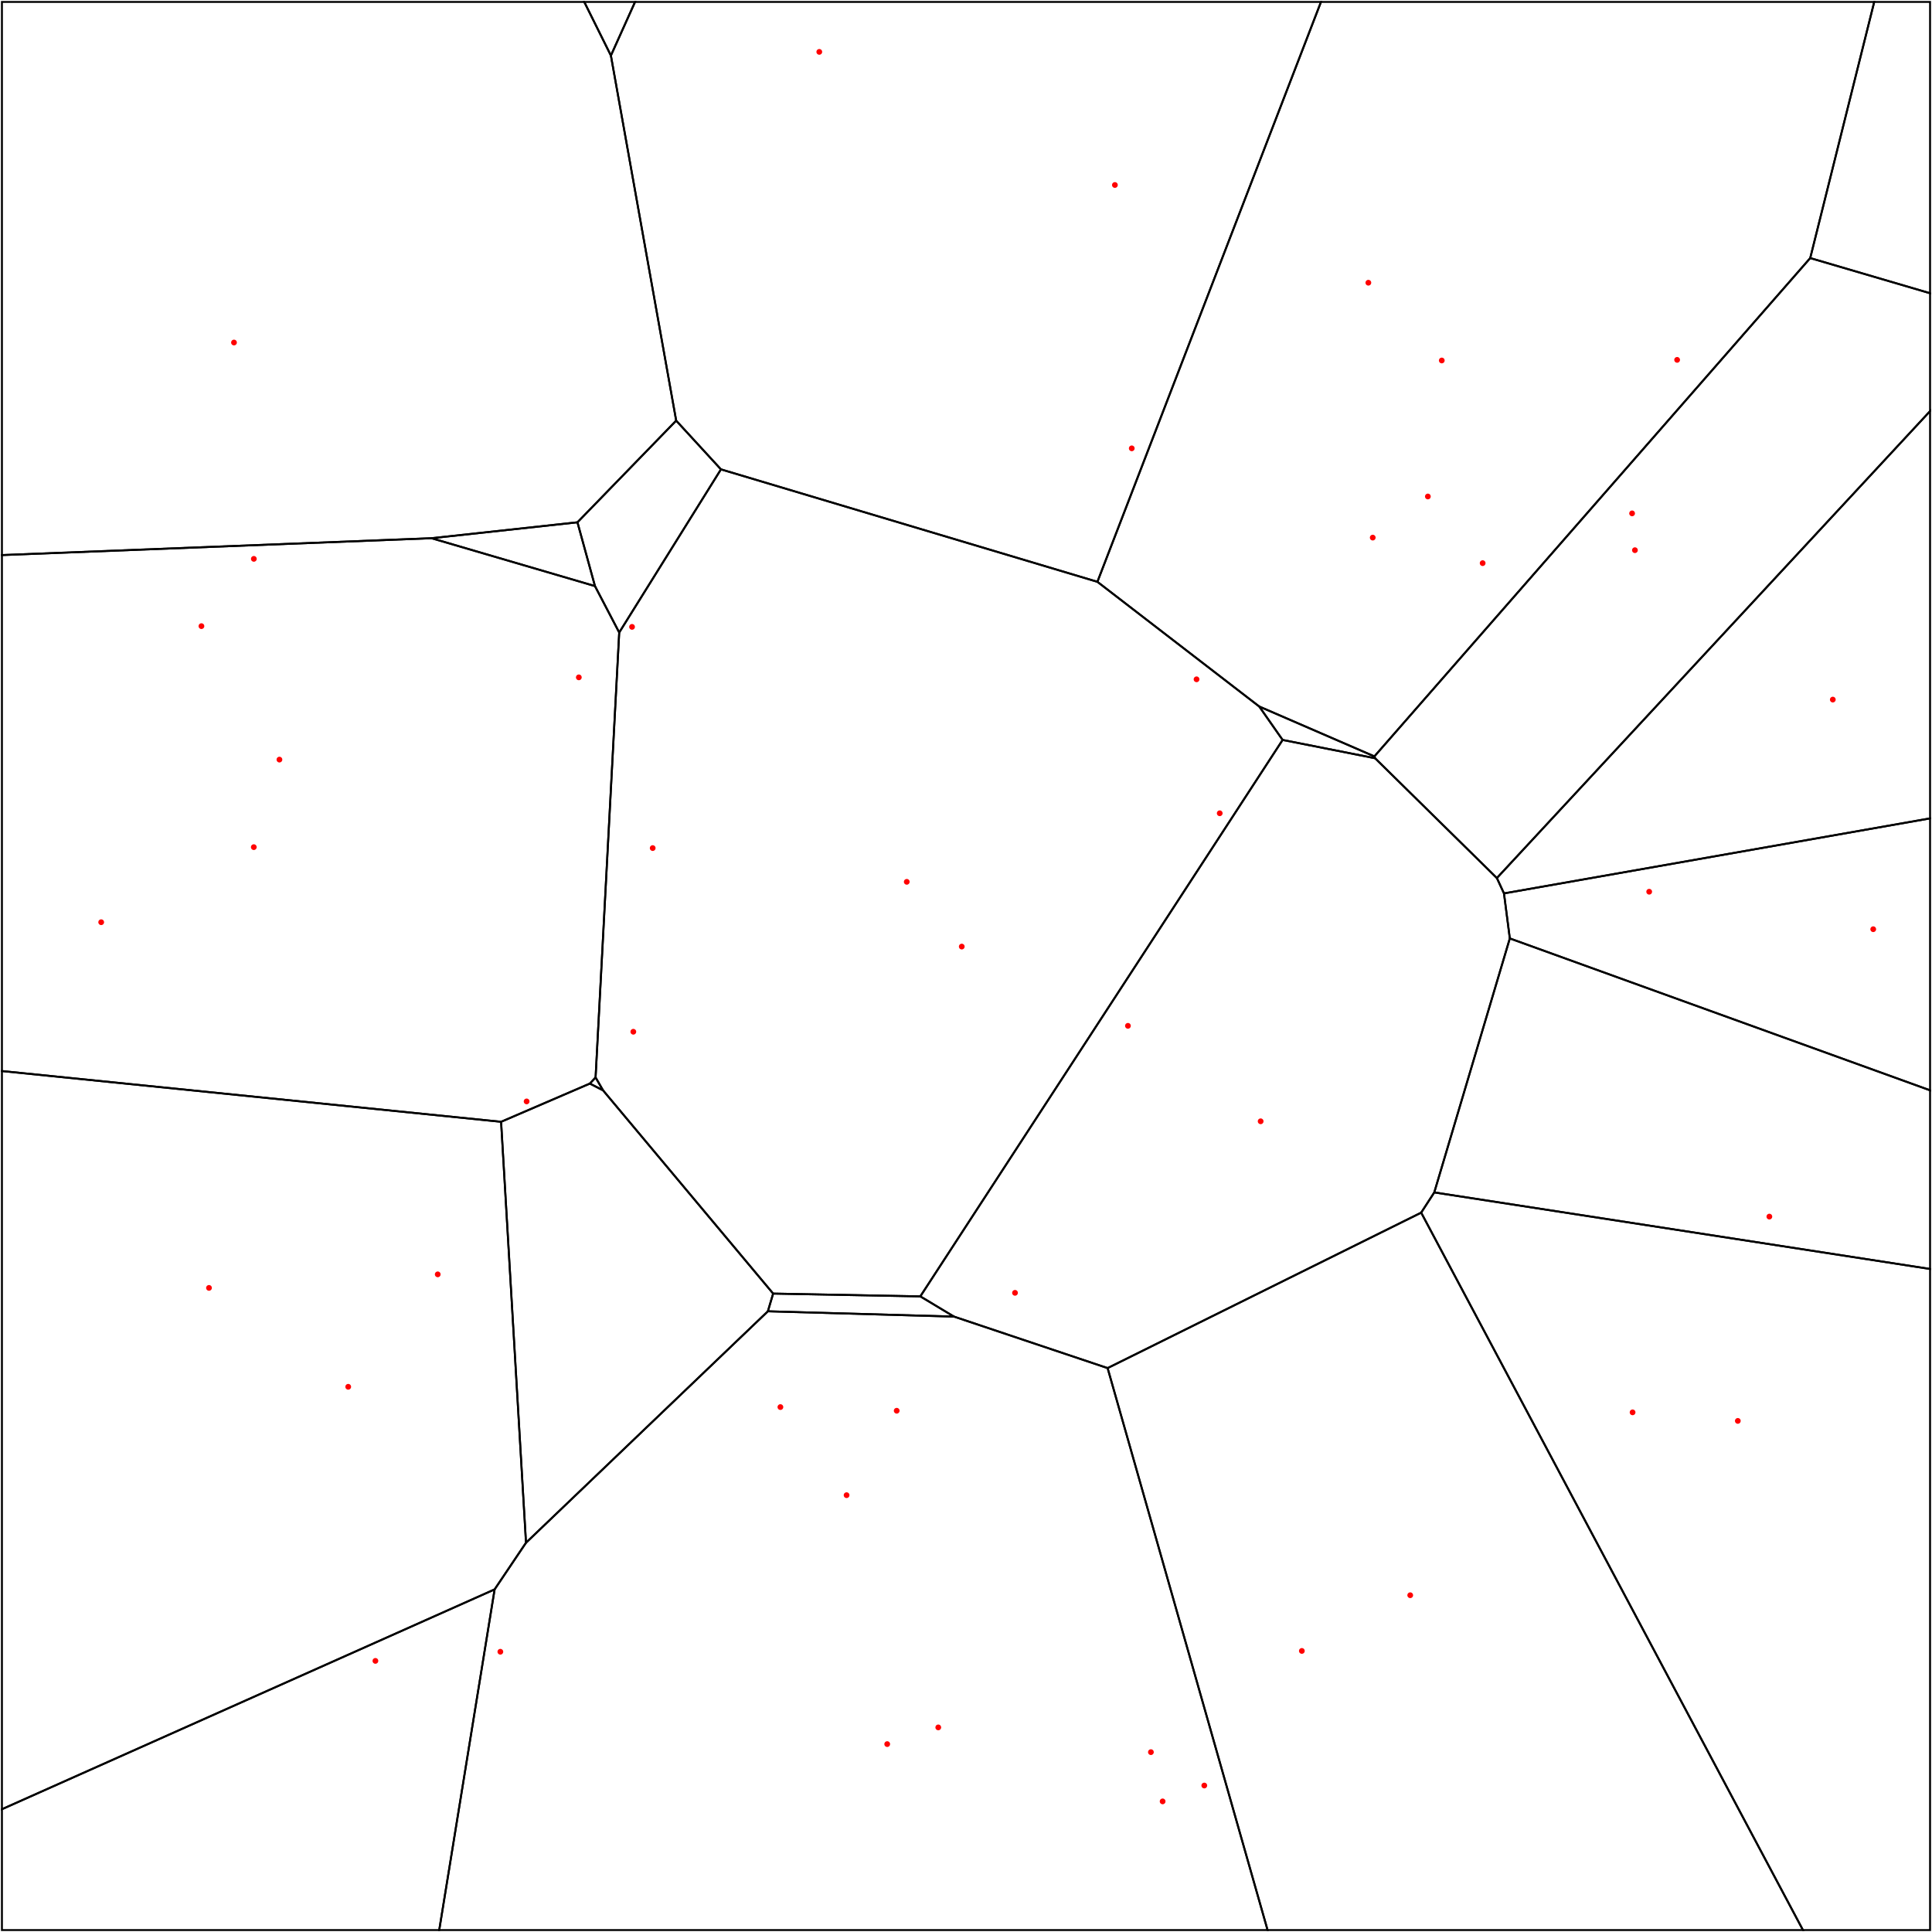
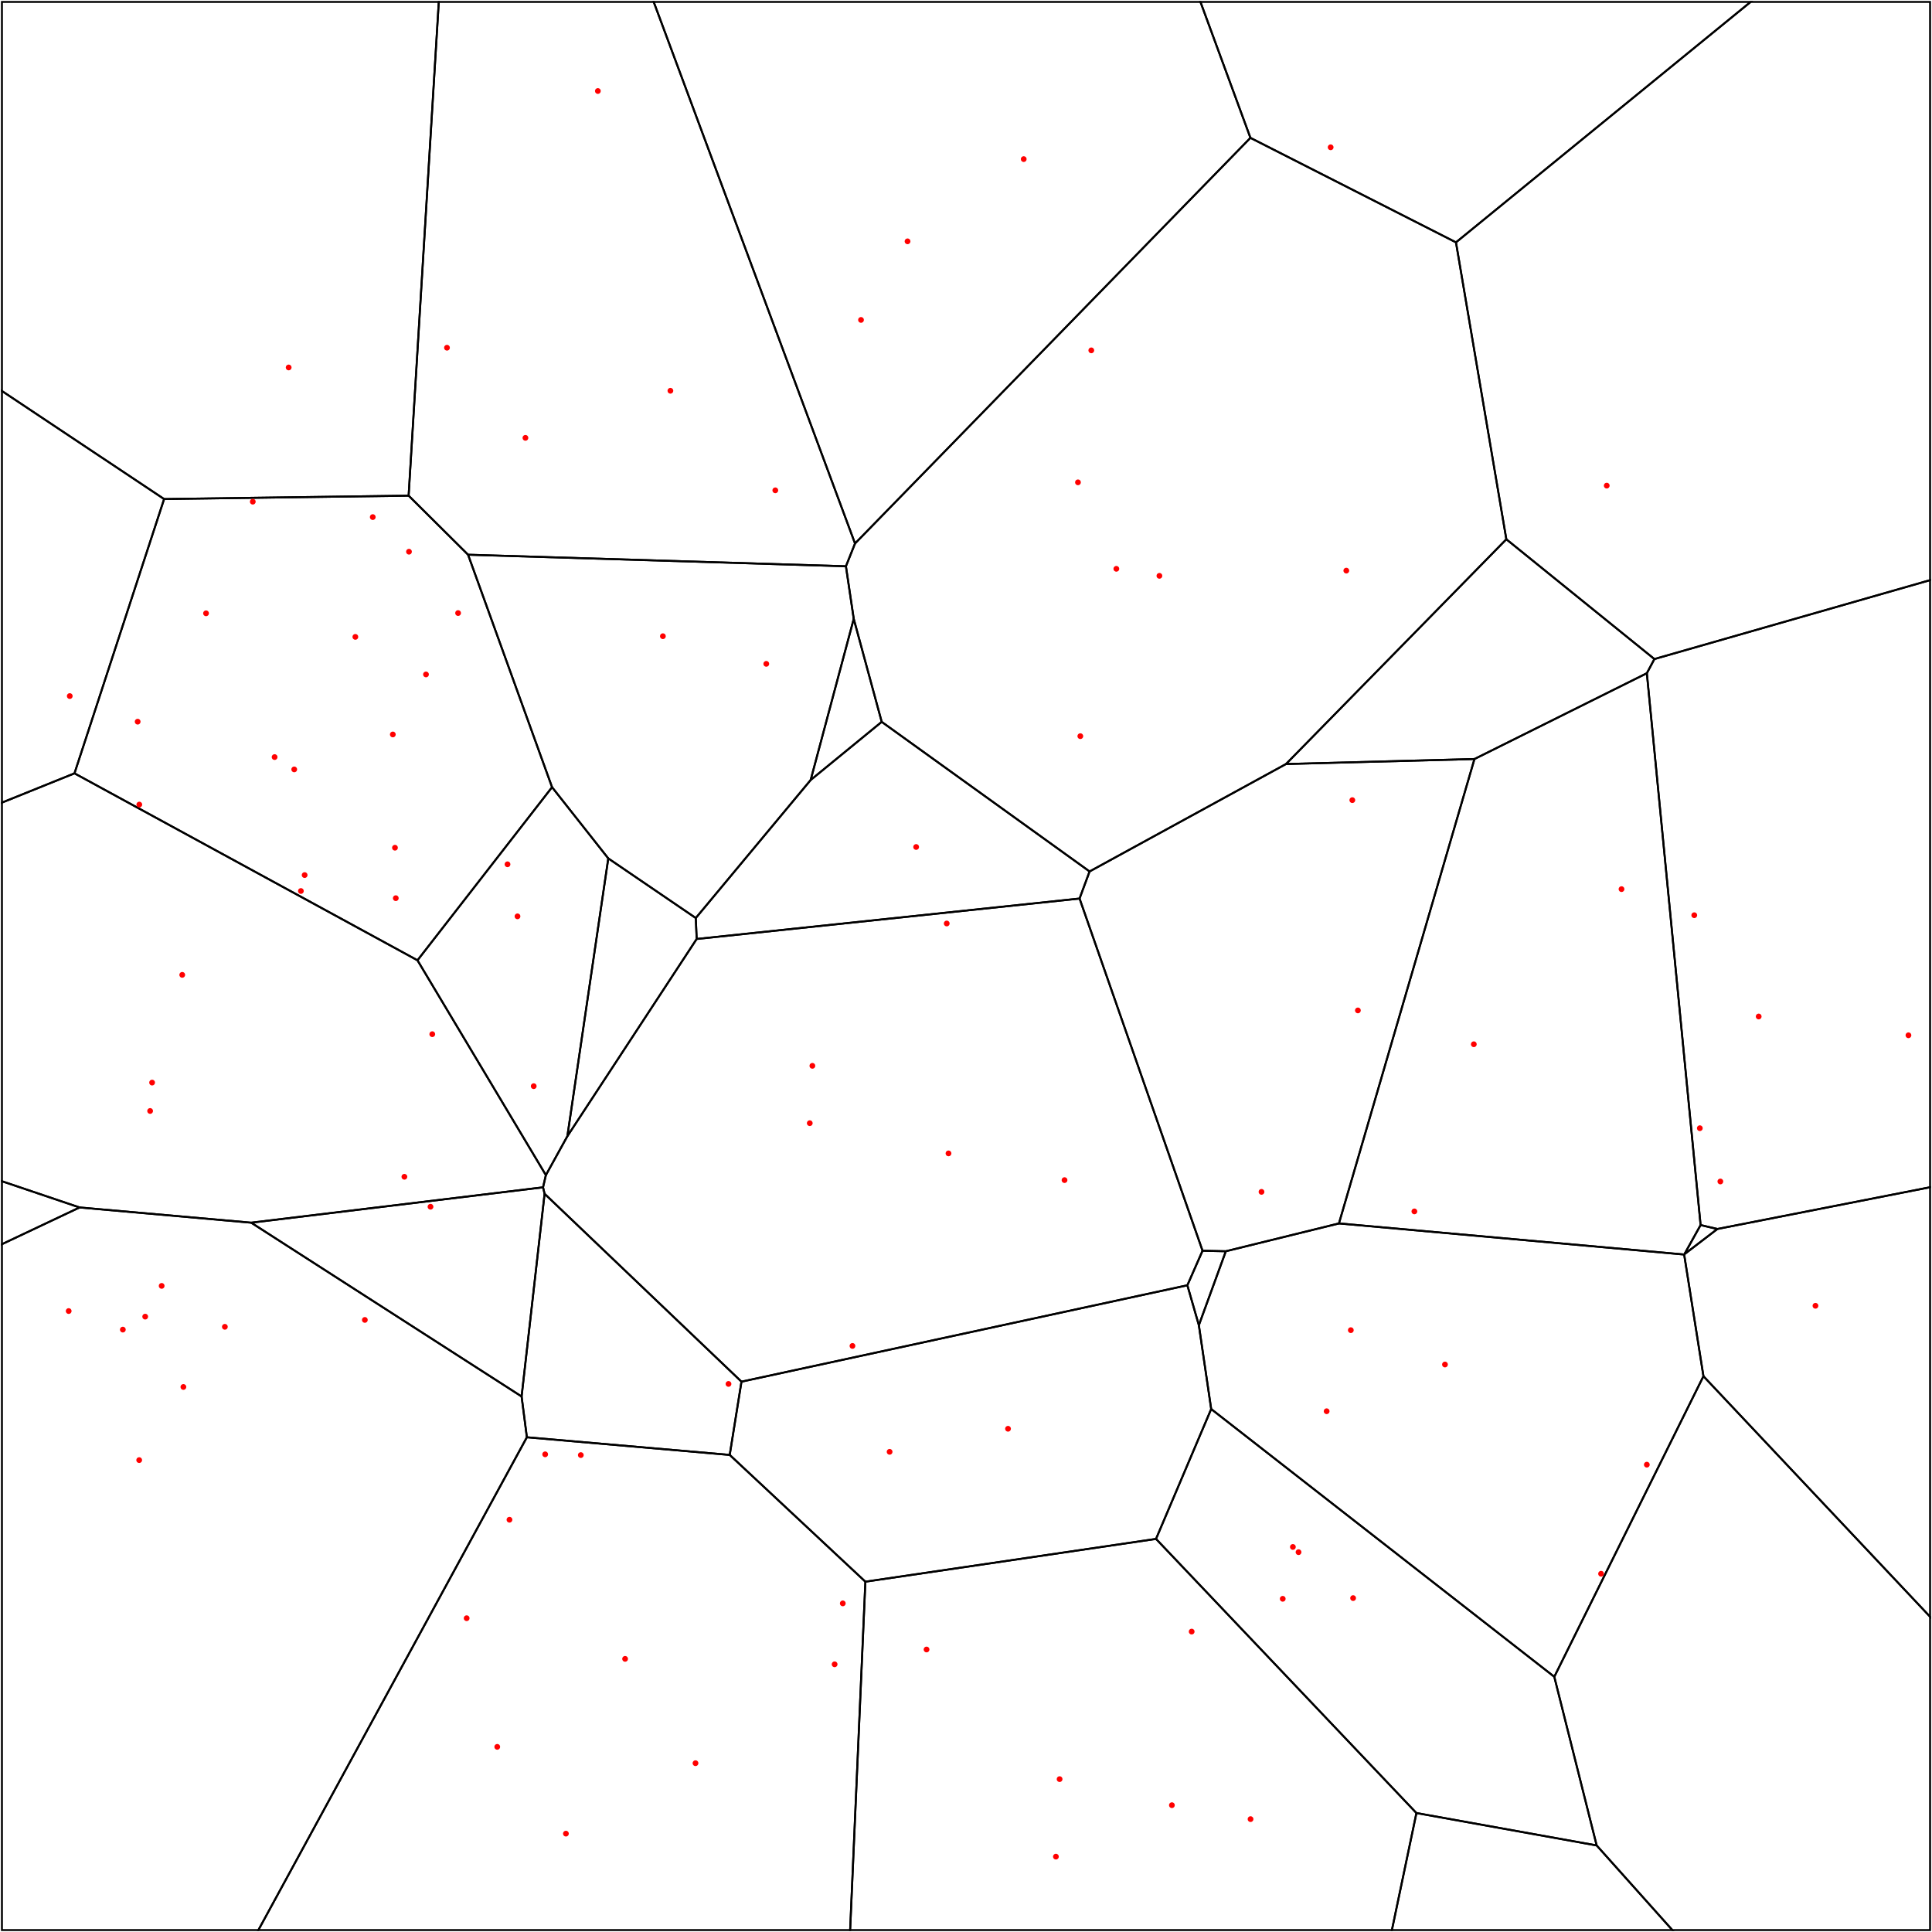
<svg xmlns="http://www.w3.org/2000/svg" width="1000" height="1000">
  <g>
    <polygon points="" fill="none" stroke="black" />
  </g>
  <g>
    <polygon points="" fill="none" stroke="black" />
  </g>
  <g>
-     <polygon points="936.969, 133.578 999.000, 151.777 999.000, 1.000 970.094, 1.000 " fill="none" stroke="black" />
-   </g>
-   <g>
-     <polygon points="" fill="none" stroke="black" />
-   </g>
-   <g>
-     <polygon points="711.747, 392.466 663.879, 382.989 476.357, 671.004 493.774, 681.468 573.298, 708.121 735.597, 627.661 742.377, 617.195 781.479, 485.726 778.458, 462.421 774.781, 454.477 " fill="none" stroke="black" />
-   </g>
-   <g>
-     <polygon points="711.382, 391.506 651.788, 365.689 663.879, 382.989 711.747, 392.466 " fill="none" stroke="black" />
-   </g>
-   <g>
-     <polygon points="742.377, 617.195 735.597, 627.661 933.204, 999.000 999.000, 999.000 999.000, 656.812 " fill="none" stroke="black" />
-   </g>
-   <g>
-     <polygon points="" fill="none" stroke="black" />
-   </g>
-   <g>
-     <polygon points="316.201, 28.761 349.990, 217.714 373.159, 242.939 568.015, 301.143 683.734, 1.000 328.703, 1.000 " fill="none" stroke="black" />
-   </g>
-   <g>
-     <polygon points="" fill="none" stroke="black" />
-   </g>
-   <g>
-     <polygon points="298.885, 270.346 307.954, 303.357 320.505, 327.385 373.159, 242.939 349.990, 217.714 " fill="none" stroke="black" />
-   </g>
-   <g>
-     <polygon points="" fill="none" stroke="black" />
-   </g>
-   <g>
-     <polygon points="400.176, 669.556 397.452, 678.724 493.774, 681.468 476.357, 671.004 " fill="none" stroke="black" />
-   </g>
-   <g>
-     <polygon points="" fill="none" stroke="black" />
-   </g>
-   <g>
-     <polygon points="" fill="none" stroke="black" />
-   </g>
-   <g>
-     <polygon points="" fill="none" stroke="black" />
-   </g>
-   <g>
-     <polygon points="308.273, 557.675 305.310, 560.854 312.137, 564.363 " fill="none" stroke="black" />
-   </g>
-   <g>
-     <polygon points="735.597, 627.661 573.298, 708.121 656.093, 999.000 933.204, 999.000 " fill="none" stroke="black" />
-   </g>
-   <g>
-     <polygon points="568.015, 301.143 651.788, 365.689 711.382, 391.506 936.969, 133.578 970.094, 1.000 683.734, 1.000 " fill="none" stroke="black" />
-   </g>
-   <g>
-     <polygon points="774.781, 454.477 778.458, 462.421 999.000, 423.591 999.000, 212.798 " fill="none" stroke="black" />
-   </g>
-   <g>
-     <polygon points="" fill="none" stroke="black" />
-   </g>
-   <g>
-     <polygon points="256.016, 822.663 1.000, 936.445 1.000, 999.000 227.345, 999.000 " fill="none" stroke="black" />
-   </g>
-   <g>
-     <polygon points="316.201, 28.761 328.703, 1.000 302.416, 1.000 " fill="none" stroke="black" />
-   </g>
-   <g>
-     <polygon points="" fill="none" stroke="black" />
-   </g>
-   <g>
-     <polygon points="" fill="none" stroke="black" />
-   </g>
-   <g>
-     <polygon points="" fill="none" stroke="black" />
-   </g>
-   <g>
-     <polygon points="" fill="none" stroke="black" />
-   </g>
-   <g>
-     <polygon points="" fill="none" stroke="black" />
-   </g>
-   <g>
-     <polygon points="" fill="none" stroke="black" />
-   </g>
-   <g>
-     <polygon points="223.336, 278.578 1.000, 287.306 1.000, 554.373 259.365, 580.637 305.310, 560.854 308.273, 557.675 320.505, 327.385 307.954, 303.357 " fill="none" stroke="black" />
-   </g>
-   <g>
-     <polygon points="" fill="none" stroke="black" />
-   </g>
-   <g>
-     <polygon points="" fill="none" stroke="black" />
-   </g>
-   <g>
-     <polygon points="312.137, 564.363 305.310, 560.854 259.365, 580.637 272.259, 798.515 397.452, 678.724 400.176, 669.556 " fill="none" stroke="black" />
-   </g>
-   <g>
-     <polygon points="573.298, 708.121 493.774, 681.468 397.452, 678.724 272.259, 798.515 256.016, 822.663 227.345, 999.000 656.093, 999.000 " fill="none" stroke="black" />
-   </g>
-   <g>
-     <polygon points="" fill="none" stroke="black" />
-   </g>
-   <g>
-     <polygon points="" fill="none" stroke="black" />
-   </g>
-   <g>
-     <polygon points="778.458, 462.421 781.479, 485.726 999.000, 564.343 999.000, 423.591 " fill="none" stroke="black" />
-   </g>
-   <g>
-     <polygon points="568.015, 301.143 373.159, 242.939 320.505, 327.385 308.273, 557.675 312.137, 564.363 400.176, 669.556 476.357, 671.004 663.879, 382.989 651.788, 365.689 " fill="none" stroke="black" />
-   </g>
-   <g>
-     <polygon points="" fill="none" stroke="black" />
-   </g>
-   <g>
-     <polygon points="272.259, 798.515 259.365, 580.637 1.000, 554.373 1.000, 936.445 256.016, 822.663 " fill="none" stroke="black" />
-   </g>
-   <g>
-     <polygon points="223.336, 278.578 307.954, 303.357 298.885, 270.346 " fill="none" stroke="black" />
-   </g>
-   <g>
-     <polygon points="" fill="none" stroke="black" />
-   </g>
-   <g>
-     <polygon points="936.969, 133.578 711.382, 391.506 711.747, 392.466 774.781, 454.477 999.000, 212.798 999.000, 151.777 " fill="none" stroke="black" />
-   </g>
-   <g>
-     <polygon points="781.479, 485.726 742.377, 617.195 999.000, 656.812 999.000, 564.343 " fill="none" stroke="black" />
-   </g>
-   <g>
-     <polygon points="" fill="none" stroke="black" />
-   </g>
-   <g>
-     <polygon points="" fill="none" stroke="black" />
-   </g>
-   <g>
-     <polygon points="" fill="none" stroke="black" />
-   </g>
-   <g>
-     <polygon points="1.000, 287.306 223.336, 278.578 298.885, 270.346 349.990, 217.714 316.201, 28.761 302.416, 1.000 1.000, 1.000 " fill="none" stroke="black" />
-   </g>
-   <g>
-     <polygon points="" fill="none" stroke="black" />
-   </g>
-   <g>
-     <polygon points="" fill="none" stroke="black" />
-   </g>
-   <circle cx="767.417" cy="291.482" r="1" stroke="red" stroke-width="1" fill="red" />
-   <circle cx="258.983" cy="854.940" r="1" stroke="red" stroke-width="1" fill="red" />
-   <circle cx="868.079" cy="186.264" r="1" stroke="red" stroke-width="1" fill="red" />
-   <circle cx="497.808" cy="489.946" r="1" stroke="red" stroke-width="1" fill="red" />
-   <circle cx="583.821" cy="530.971" r="1" stroke="red" stroke-width="1" fill="red" />
-   <circle cx="619.331" cy="351.609" r="1" stroke="red" stroke-width="1" fill="red" />
-   <circle cx="899.494" cy="735.456" r="1" stroke="red" stroke-width="1" fill="red" />
-   <circle cx="623.341" cy="924.186" r="1" stroke="red" stroke-width="1" fill="red" />
-   <circle cx="577.070" cy="95.753" r="1" stroke="red" stroke-width="1" fill="red" />
-   <circle cx="337.835" cy="438.964" r="1" stroke="red" stroke-width="1" fill="red" />
-   <circle cx="299.602" cy="350.599" r="1" stroke="red" stroke-width="1" fill="red" />
-   <circle cx="845.022" cy="731.026" r="1" stroke="red" stroke-width="1" fill="red" />
-   <circle cx="464.133" cy="730.195" r="1" stroke="red" stroke-width="1" fill="red" />
-   <circle cx="52.377" cy="477.333" r="1" stroke="red" stroke-width="1" fill="red" />
-   <circle cx="601.774" cy="932.394" r="1" stroke="red" stroke-width="1" fill="red" />
-   <circle cx="485.648" cy="894.097" r="1" stroke="red" stroke-width="1" fill="red" />
-   <circle cx="272.579" cy="570.092" r="1" stroke="red" stroke-width="1" fill="red" />
-   <circle cx="729.928" cy="825.690" r="1" stroke="red" stroke-width="1" fill="red" />
-   <circle cx="708.261" cy="146.334" r="1" stroke="red" stroke-width="1" fill="red" />
-   <circle cx="948.657" cy="362.108" r="1" stroke="red" stroke-width="1" fill="red" />
-   <circle cx="585.795" cy="232.067" r="1" stroke="red" stroke-width="1" fill="red" />
-   <circle cx="194.313" cy="859.672" r="1" stroke="red" stroke-width="1" fill="red" />
-   <circle cx="424.066" cy="26.851" r="1" stroke="red" stroke-width="1" fill="red" />
-   <circle cx="131.389" cy="289.265" r="1" stroke="red" stroke-width="1" fill="red" />
-   <circle cx="631.331" cy="420.946" r="1" stroke="red" stroke-width="1" fill="red" />
-   <circle cx="746.261" cy="186.586" r="1" stroke="red" stroke-width="1" fill="red" />
-   <circle cx="652.510" cy="580.380" r="1" stroke="red" stroke-width="1" fill="red" />
-   <circle cx="853.621" cy="461.556" r="1" stroke="red" stroke-width="1" fill="red" />
-   <circle cx="327.145" cy="324.469" r="1" stroke="red" stroke-width="1" fill="red" />
-   <circle cx="131.366" cy="438.480" r="1" stroke="red" stroke-width="1" fill="red" />
-   <circle cx="846.234" cy="284.775" r="1" stroke="red" stroke-width="1" fill="red" />
-   <circle cx="327.810" cy="534.029" r="1" stroke="red" stroke-width="1" fill="red" />
-   <circle cx="226.574" cy="659.607" r="1" stroke="red" stroke-width="1" fill="red" />
-   <circle cx="459.219" cy="902.744" r="1" stroke="red" stroke-width="1" fill="red" />
-   <circle cx="739.063" cy="256.981" r="1" stroke="red" stroke-width="1" fill="red" />
-   <circle cx="673.836" cy="854.518" r="1" stroke="red" stroke-width="1" fill="red" />
-   <circle cx="969.582" cy="480.957" r="1" stroke="red" stroke-width="1" fill="red" />
-   <circle cx="469.336" cy="456.431" r="1" stroke="red" stroke-width="1" fill="red" />
-   <circle cx="403.935" cy="728.302" r="1" stroke="red" stroke-width="1" fill="red" />
-   <circle cx="108.175" cy="666.614" r="1" stroke="red" stroke-width="1" fill="red" />
-   <circle cx="144.635" cy="393.169" r="1" stroke="red" stroke-width="1" fill="red" />
-   <circle cx="104.263" cy="324.090" r="1" stroke="red" stroke-width="1" fill="red" />
-   <circle cx="844.766" cy="265.723" r="1" stroke="red" stroke-width="1" fill="red" />
-   <circle cx="915.817" cy="629.716" r="1" stroke="red" stroke-width="1" fill="red" />
-   <circle cx="525.369" cy="669.171" r="1" stroke="red" stroke-width="1" fill="red" />
-   <circle cx="180.239" cy="717.802" r="1" stroke="red" stroke-width="1" fill="red" />
-   <circle cx="710.530" cy="278.266" r="1" stroke="red" stroke-width="1" fill="red" />
-   <circle cx="121.113" cy="177.289" r="1" stroke="red" stroke-width="1" fill="red" />
-   <circle cx="438.191" cy="773.902" r="1" stroke="red" stroke-width="1" fill="red" />
-   <circle cx="595.709" cy="906.904" r="1" stroke="red" stroke-width="1" fill="red" />
+     <polygon points="" fill="none" stroke="black" />
+   </g>
+   <g>
+     <polygon points="" fill="none" stroke="black" />
+   </g>
+   <g>
+     <polygon points="" fill="none" stroke="black" />
+   </g>
+   <g>
+     <polygon points="563.964, 451.069 456.370, 373.636 419.596, 403.729 360.139, 475.169 360.598, 486.011 558.778, 465.087 " fill="none" stroke="black" />
+   </g>
+   <g>
+     <polygon points="211.505, 256.555 242.268, 287.118 437.851, 293.107 442.559, 281.313 338.363, 1.000 227.111, 1.000 " fill="none" stroke="black" />
+   </g>
+   <g>
+     <polygon points="" fill="none" stroke="black" />
+   </g>
+   <g>
+     <polygon points="" fill="none" stroke="black" />
+   </g>
+   <g>
+     <polygon points="" fill="none" stroke="black" />
+   </g>
+   <g>
+     <polygon points="" fill="none" stroke="black" />
+   </g>
+   <g>
+     <polygon points="753.608, 125.442 779.676, 279.127 856.314, 341.122 999.000, 300.282 999.000, 1.000 906.109, 1.000 " fill="none" stroke="black" />
+   </g>
+   <g>
+     <polygon points="" fill="none" stroke="black" />
+   </g>
+   <g>
+     <polygon points="" fill="none" stroke="black" />
+   </g>
+   <g>
+     <polygon points="" fill="none" stroke="black" />
+   </g>
+   <g>
+     <polygon points="447.917, 818.680 377.702, 753.064 272.711, 743.927 133.740, 999.000 440.028, 999.000 " fill="none" stroke="black" />
+   </g>
+   <g>
+     <polygon points="38.557, 400.277 216.088, 497.050 285.744, 407.452 242.268, 287.118 211.505, 256.555 84.942, 258.306 " fill="none" stroke="black" />
+   </g>
+   <g>
+     <polygon points="" fill="none" stroke="black" />
+   </g>
+   <g>
+     <polygon points="763.172, 392.873 852.407, 348.460 856.314, 341.122 779.676, 279.127 665.639, 395.456 " fill="none" stroke="black" />
+   </g>
+   <g>
+     <polygon points="293.669, 588.106 282.547, 608.246 281.077, 614.557 281.879, 617.904 383.784, 715.149 614.581, 665.257 622.437, 647.378 558.778, 465.087 360.598, 486.011 " fill="none" stroke="black" />
+   </g>
+   <g>
+     <polygon points="" fill="none" stroke="black" />
+   </g>
+   <g>
+     <polygon points="" fill="none" stroke="black" />
+   </g>
+   <g>
+     <polygon points="" fill="none" stroke="black" />
+   </g>
+   <g>
+     <polygon points="852.407, 348.460 763.172, 392.873 693.036, 633.246 871.715, 649.337 871.813, 649.209 880.226, 634.094 " fill="none" stroke="black" />
+   </g>
+   <g>
+     <polygon points="" fill="none" stroke="black" />
+   </g>
+   <g>
+     <polygon points="" fill="none" stroke="black" />
+   </g>
+   <g>
+     <polygon points="" fill="none" stroke="black" />
+   </g>
+   <g>
+     <polygon points="" fill="none" stroke="black" />
+   </g>
+   <g>
+     <polygon points="" fill="none" stroke="black" />
+   </g>
+   <g>
+     <polygon points="" fill="none" stroke="black" />
+   </g>
+   <g>
+     <polygon points="" fill="none" stroke="black" />
+   </g>
+   <g>
+     <polygon points="" fill="none" stroke="black" />
+   </g>
+   <g>
+     <polygon points="441.895, 320.320 437.851, 293.107 242.268, 287.118 285.744, 407.452 314.843, 444.312 360.139, 475.169 419.596, 403.729 " fill="none" stroke="black" />
+   </g>
+   <g>
+     <polygon points="" fill="none" stroke="black" />
+   </g>
+   <g>
+     <polygon points="" fill="none" stroke="black" />
+   </g>
+   <g>
+     <polygon points="" fill="none" stroke="black" />
+   </g>
+   <g>
+     <polygon points="" fill="none" stroke="black" />
+   </g>
+   <g>
+     <polygon points="" fill="none" stroke="black" />
+   </g>
+   <g>
+     <polygon points="" fill="none" stroke="black" />
+   </g>
+   <g>
+     <polygon points="" fill="none" stroke="black" />
+   </g>
+   <g>
+     <polygon points="" fill="none" stroke="black" />
+   </g>
+   <g>
+     <polygon points="826.431, 955.197 733.139, 938.425 720.450, 999.000 865.611, 999.000 " fill="none" stroke="black" />
+   </g>
+   <g>
+     <polygon points="" fill="none" stroke="black" />
+   </g>
+   <g>
+     <polygon points="" fill="none" stroke="black" />
+   </g>
+   <g>
+     <polygon points="" fill="none" stroke="black" />
+   </g>
+   <g>
+     <polygon points="888.926, 636.116 880.226, 634.094 871.813, 649.209 " fill="none" stroke="black" />
+   </g>
+   <g>
+     <polygon points="" fill="none" stroke="black" />
+   </g>
+   <g>
+     <polygon points="626.908, 729.318 804.500, 867.899 881.698, 712.325 871.715, 649.337 693.036, 633.246 634.490, 647.645 620.527, 685.928 " fill="none" stroke="black" />
+   </g>
+   <g>
+     <polygon points="" fill="none" stroke="black" />
+   </g>
+   <g>
+     <polygon points="" fill="none" stroke="black" />
+   </g>
+   <g>
+     <polygon points="856.314, 341.122 852.407, 348.460 880.226, 634.094 888.926, 636.116 999.000, 614.514 999.000, 300.282 " fill="none" stroke="black" />
+   </g>
+   <g>
+     <polygon points="888.926, 636.116 871.813, 649.209 871.715, 649.337 881.698, 712.325 999.000, 836.822 999.000, 614.514 " fill="none" stroke="black" />
+   </g>
+   <g>
+     <polygon points="" fill="none" stroke="black" />
+   </g>
+   <g>
+     <polygon points="" fill="none" stroke="black" />
+   </g>
+   <g>
+     <polygon points="" fill="none" stroke="black" />
+   </g>
+   <g>
+     <polygon points="" fill="none" stroke="black" />
+   </g>
+   <g>
+     <polygon points="620.527, 685.928 634.490, 647.645 622.437, 647.378 614.581, 665.257 " fill="none" stroke="black" />
+   </g>
+   <g>
+     <polygon points="" fill="none" stroke="black" />
+   </g>
+   <g>
+     <polygon points="" fill="none" stroke="black" />
+   </g>
+   <g>
+     <polygon points="" fill="none" stroke="black" />
+   </g>
+   <g>
+     <polygon points="733.139, 938.425 598.357, 796.534 447.917, 818.680 440.028, 999.000 720.450, 999.000 " fill="none" stroke="black" />
+   </g>
+   <g>
+     <polygon points="442.559, 281.313 647.219, 71.352 621.359, 1.000 338.363, 1.000 " fill="none" stroke="black" />
+   </g>
+   <g>
+     <polygon points="" fill="none" stroke="black" />
+   </g>
+   <g>
+     <polygon points="" fill="none" stroke="black" />
+   </g>
+   <g>
+     <polygon points="" fill="none" stroke="black" />
+   </g>
+   <g>
+     <polygon points="647.219, 71.352 753.608, 125.442 906.109, 1.000 621.359, 1.000 " fill="none" stroke="black" />
+   </g>
+   <g>
+     <polygon points="" fill="none" stroke="black" />
+   </g>
+   <g>
+     <polygon points="314.843, 444.312 293.669, 588.106 360.598, 486.011 360.139, 475.169 " fill="none" stroke="black" />
+   </g>
+   <g>
+     <polygon points="" fill="none" stroke="black" />
+   </g>
+   <g>
+     <polygon points="314.843, 444.312 285.744, 407.452 216.088, 497.050 282.547, 608.246 293.669, 588.106 " fill="none" stroke="black" />
+   </g>
+   <g>
+     <polygon points="" fill="none" stroke="black" />
+   </g>
+   <g>
+     <polygon points="881.698, 712.325 804.500, 867.899 826.431, 955.197 865.611, 999.000 999.000, 999.000 999.000, 836.822 " fill="none" stroke="black" />
+   </g>
+   <g>
+     <polygon points="41.187, 624.979 130.008, 632.857 281.077, 614.557 282.547, 608.246 216.088, 497.050 38.557, 400.277 1.000, 415.428 1.000, 611.406 " fill="none" stroke="black" />
+   </g>
+   <g>
+     <polygon points="1.000, 202.386 84.942, 258.306 211.505, 256.555 227.111, 1.000 1.000, 1.000 " fill="none" stroke="black" />
+   </g>
+   <g>
+     <polygon points="" fill="none" stroke="black" />
+   </g>
+   <g>
+     <polygon points="272.711, 743.927 269.982, 722.818 130.008, 632.857 41.187, 624.979 1.000, 643.990 1.000, 999.000 133.740, 999.000 " fill="none" stroke="black" />
+   </g>
+   <g>
+     <polygon points="" fill="none" stroke="black" />
+   </g>
+   <g>
+     <polygon points="" fill="none" stroke="black" />
+   </g>
+   <g>
+     <polygon points="" fill="none" stroke="black" />
+   </g>
+   <g>
+     <polygon points="665.639, 395.456 779.676, 279.127 753.608, 125.442 647.219, 71.352 442.559, 281.313 437.851, 293.107 441.895, 320.320 456.370, 373.636 563.964, 451.069 " fill="none" stroke="black" />
+   </g>
+   <g>
+     <polygon points="" fill="none" stroke="black" />
+   </g>
+   <g>
+     <polygon points="598.357, 796.534 733.139, 938.425 826.431, 955.197 804.500, 867.899 626.908, 729.318 " fill="none" stroke="black" />
+   </g>
+   <g>
+     <polygon points="634.490, 647.645 693.036, 633.246 763.172, 392.873 665.639, 395.456 563.964, 451.069 558.778, 465.087 622.437, 647.378 " fill="none" stroke="black" />
+   </g>
+   <g>
+     <polygon points="598.357, 796.534 626.908, 729.318 620.527, 685.928 614.581, 665.257 383.784, 715.149 377.702, 753.064 447.917, 818.680 " fill="none" stroke="black" />
+   </g>
+   <g>
+     <polygon points="" fill="none" stroke="black" />
+   </g>
+   <g>
+     <polygon points="441.895, 320.320 419.596, 403.729 456.370, 373.636 " fill="none" stroke="black" />
+   </g>
+   <g>
+     <polygon points="" fill="none" stroke="black" />
+   </g>
+   <g>
+     <polygon points="41.187, 624.979 1.000, 611.406 1.000, 643.990 " fill="none" stroke="black" />
+   </g>
+   <g>
+     <polygon points="1.000, 202.386 1.000, 415.428 38.557, 400.277 84.942, 258.306 " fill="none" stroke="black" />
+   </g>
+   <g>
+     <polygon points="" fill="none" stroke="black" />
+   </g>
+   <g>
+     <polygon points="" fill="none" stroke="black" />
+   </g>
+   <g>
+     <polygon points="" fill="none" stroke="black" />
+   </g>
+   <g>
+     <polygon points="" fill="none" stroke="black" />
+   </g>
+   <g>
+     <polygon points="269.982, 722.818 281.879, 617.904 281.077, 614.557 130.008, 632.857 " fill="none" stroke="black" />
+   </g>
+   <g>
+     <polygon points="269.982, 722.818 272.711, 743.927 377.702, 753.064 383.784, 715.149 281.879, 617.904 " fill="none" stroke="black" />
+   </g>
+   <g>
+     <polygon points="" fill="none" stroke="black" />
+   </g>
+   <g>
+     <polygon points="" fill="none" stroke="black" />
+   </g>
+   <g>
+     <polygon points="" fill="none" stroke="black" />
+   </g>
+   <g>
+     <polygon points="" fill="none" stroke="black" />
+   </g>
+   <g>
+     <polygon points="" fill="none" stroke="black" />
+   </g>
+   <circle cx="600.108" cy="298.053" r="1" stroke="red" stroke-width="1" fill="red" />
+   <circle cx="282.181" cy="752.754" r="1" stroke="red" stroke-width="1" fill="red" />
+   <circle cx="436.224" cy="829.906" r="1" stroke="red" stroke-width="1" fill="red" />
+   <circle cx="696.848" cy="295.354" r="1" stroke="red" stroke-width="1" fill="red" />
+   <circle cx="157.681" cy="452.934" r="1" stroke="red" stroke-width="1" fill="red" />
+   <circle cx="474.198" cy="438.398" r="1" stroke="red" stroke-width="1" fill="red" />
+   <circle cx="347.001" cy="202.263" r="1" stroke="red" stroke-width="1" fill="red" />
+   <circle cx="564.853" cy="181.347" r="1" stroke="red" stroke-width="1" fill="red" />
+   <circle cx="63.579" cy="688.203" r="1" stroke="red" stroke-width="1" fill="red" />
+   <circle cx="879.828" cy="583.957" r="1" stroke="red" stroke-width="1" fill="red" />
+   <circle cx="78.728" cy="560.344" r="1" stroke="red" stroke-width="1" fill="red" />
+   <circle cx="831.647" cy="251.361" r="1" stroke="red" stroke-width="1" fill="red" />
+   <circle cx="183.932" cy="329.646" r="1" stroke="red" stroke-width="1" fill="red" />
+   <circle cx="209.314" cy="609.097" r="1" stroke="red" stroke-width="1" fill="red" />
+   <circle cx="292.918" cy="949.089" r="1" stroke="red" stroke-width="1" fill="red" />
+   <circle cx="359.989" cy="912.628" r="1" stroke="red" stroke-width="1" fill="red" />
+   <circle cx="152.294" cy="398.242" r="1" stroke="red" stroke-width="1" fill="red" />
+   <circle cx="839.291" cy="460.213" r="1" stroke="red" stroke-width="1" fill="red" />
+   <circle cx="699.960" cy="414.150" r="1" stroke="red" stroke-width="1" fill="red" />
+   <circle cx="490.942" cy="596.992" r="1" stroke="red" stroke-width="1" fill="red" />
+   <circle cx="94.925" cy="717.890" r="1" stroke="red" stroke-width="1" fill="red" />
+   <circle cx="700.368" cy="827.173" r="1" stroke="red" stroke-width="1" fill="red" />
+   <circle cx="652.948" cy="616.905" r="1" stroke="red" stroke-width="1" fill="red" />
+   <circle cx="762.845" cy="540.500" r="1" stroke="red" stroke-width="1" fill="red" />
+   <circle cx="263.703" cy="786.613" r="1" stroke="red" stroke-width="1" fill="red" />
+   <circle cx="155.742" cy="461.185" r="1" stroke="red" stroke-width="1" fill="red" />
+   <circle cx="606.570" cy="934.364" r="1" stroke="red" stroke-width="1" fill="red" />
+   <circle cx="188.842" cy="683.187" r="1" stroke="red" stroke-width="1" fill="red" />
+   <circle cx="669.199" cy="800.700" r="1" stroke="red" stroke-width="1" fill="red" />
+   <circle cx="192.940" cy="267.643" r="1" stroke="red" stroke-width="1" fill="red" />
+   <circle cx="203.325" cy="380.155" r="1" stroke="red" stroke-width="1" fill="red" />
+   <circle cx="71.258" cy="373.538" r="1" stroke="red" stroke-width="1" fill="red" />
+   <circle cx="343.111" cy="329.300" r="1" stroke="red" stroke-width="1" fill="red" />
+   <circle cx="267.856" cy="474.293" r="1" stroke="red" stroke-width="1" fill="red" />
+   <circle cx="222.826" cy="624.604" r="1" stroke="red" stroke-width="1" fill="red" />
+   <circle cx="490.028" cy="477.993" r="1" stroke="red" stroke-width="1" fill="red" />
+   <circle cx="546.539" cy="960.994" r="1" stroke="red" stroke-width="1" fill="red" />
+   <circle cx="828.712" cy="814.571" r="1" stroke="red" stroke-width="1" fill="red" />
+   <circle cx="441.233" cy="696.650" r="1" stroke="red" stroke-width="1" fill="red" />
+   <circle cx="223.747" cy="535.290" r="1" stroke="red" stroke-width="1" fill="red" />
+   <circle cx="257.377" cy="904.171" r="1" stroke="red" stroke-width="1" fill="red" />
+   <circle cx="647.279" cy="941.575" r="1" stroke="red" stroke-width="1" fill="red" />
+   <circle cx="237.109" cy="317.319" r="1" stroke="red" stroke-width="1" fill="red" />
+   <circle cx="130.842" cy="259.665" r="1" stroke="red" stroke-width="1" fill="red" />
+   <circle cx="460.463" cy="751.462" r="1" stroke="red" stroke-width="1" fill="red" />
+   <circle cx="890.455" cy="611.533" r="1" stroke="red" stroke-width="1" fill="red" />
+   <circle cx="142.136" cy="391.863" r="1" stroke="red" stroke-width="1" fill="red" />
+   <circle cx="747.917" cy="706.265" r="1" stroke="red" stroke-width="1" fill="red" />
+   <circle cx="204.861" cy="464.894" r="1" stroke="red" stroke-width="1" fill="red" />
+   <circle cx="77.706" cy="575.041" r="1" stroke="red" stroke-width="1" fill="red" />
+   <circle cx="910.295" cy="526.139" r="1" stroke="red" stroke-width="1" fill="red" />
+   <circle cx="939.679" cy="675.870" r="1" stroke="red" stroke-width="1" fill="red" />
+   <circle cx="75.154" cy="681.486" r="1" stroke="red" stroke-width="1" fill="red" />
+   <circle cx="432.000" cy="861.441" r="1" stroke="red" stroke-width="1" fill="red" />
+   <circle cx="550.999" cy="610.824" r="1" stroke="red" stroke-width="1" fill="red" />
+   <circle cx="211.690" cy="285.561" r="1" stroke="red" stroke-width="1" fill="red" />
+   <circle cx="699.184" cy="688.491" r="1" stroke="red" stroke-width="1" fill="red" />
+   <circle cx="401.297" cy="253.794" r="1" stroke="red" stroke-width="1" fill="red" />
+   <circle cx="231.357" cy="179.976" r="1" stroke="red" stroke-width="1" fill="red" />
+   <circle cx="220.494" cy="349.089" r="1" stroke="red" stroke-width="1" fill="red" />
+   <circle cx="548.450" cy="920.873" r="1" stroke="red" stroke-width="1" fill="red" />
+   <circle cx="445.657" cy="165.591" r="1" stroke="red" stroke-width="1" fill="red" />
+   <circle cx="663.941" cy="827.537" r="1" stroke="red" stroke-width="1" fill="red" />
+   <circle cx="300.629" cy="753.149" r="1" stroke="red" stroke-width="1" fill="red" />
+   <circle cx="420.485" cy="551.667" r="1" stroke="red" stroke-width="1" fill="red" />
+   <circle cx="688.744" cy="76.237" r="1" stroke="red" stroke-width="1" fill="red" />
+   <circle cx="106.645" cy="317.451" r="1" stroke="red" stroke-width="1" fill="red" />
+   <circle cx="262.688" cy="447.356" r="1" stroke="red" stroke-width="1" fill="red" />
+   <circle cx="72.104" cy="416.446" r="1" stroke="red" stroke-width="1" fill="red" />
+   <circle cx="204.435" cy="438.778" r="1" stroke="red" stroke-width="1" fill="red" />
+   <circle cx="83.677" cy="665.575" r="1" stroke="red" stroke-width="1" fill="red" />
+   <circle cx="852.396" cy="758.109" r="1" stroke="red" stroke-width="1" fill="red" />
+   <circle cx="94.323" cy="504.589" r="1" stroke="red" stroke-width="1" fill="red" />
+   <circle cx="149.415" cy="190.197" r="1" stroke="red" stroke-width="1" fill="red" />
+   <circle cx="276.251" cy="562.199" r="1" stroke="red" stroke-width="1" fill="red" />
+   <circle cx="72.048" cy="755.750" r="1" stroke="red" stroke-width="1" fill="red" />
+   <circle cx="876.951" cy="473.713" r="1" stroke="red" stroke-width="1" fill="red" />
+   <circle cx="419.132" cy="581.351" r="1" stroke="red" stroke-width="1" fill="red" />
+   <circle cx="309.456" cy="47.107" r="1" stroke="red" stroke-width="1" fill="red" />
+   <circle cx="577.819" cy="294.415" r="1" stroke="red" stroke-width="1" fill="red" />
+   <circle cx="616.806" cy="844.507" r="1" stroke="red" stroke-width="1" fill="red" />
+   <circle cx="672.120" cy="803.398" r="1" stroke="red" stroke-width="1" fill="red" />
+   <circle cx="702.843" cy="522.993" r="1" stroke="red" stroke-width="1" fill="red" />
+   <circle cx="521.755" cy="739.527" r="1" stroke="red" stroke-width="1" fill="red" />
+   <circle cx="686.669" cy="730.451" r="1" stroke="red" stroke-width="1" fill="red" />
+   <circle cx="396.628" cy="343.608" r="1" stroke="red" stroke-width="1" fill="red" />
+   <circle cx="557.956" cy="249.658" r="1" stroke="red" stroke-width="1" fill="red" />
+   <circle cx="35.551" cy="678.599" r="1" stroke="red" stroke-width="1" fill="red" />
+   <circle cx="36.108" cy="360.282" r="1" stroke="red" stroke-width="1" fill="red" />
+   <circle cx="559.173" cy="381.036" r="1" stroke="red" stroke-width="1" fill="red" />
+   <circle cx="732.083" cy="627.022" r="1" stroke="red" stroke-width="1" fill="red" />
+   <circle cx="469.744" cy="124.914" r="1" stroke="red" stroke-width="1" fill="red" />
+   <circle cx="271.963" cy="226.633" r="1" stroke="red" stroke-width="1" fill="red" />
+   <circle cx="116.391" cy="686.755" r="1" stroke="red" stroke-width="1" fill="red" />
+   <circle cx="377.074" cy="716.317" r="1" stroke="red" stroke-width="1" fill="red" />
+   <circle cx="323.550" cy="858.625" r="1" stroke="red" stroke-width="1" fill="red" />
+   <circle cx="241.541" cy="837.584" r="1" stroke="red" stroke-width="1" fill="red" />
+   <circle cx="529.878" cy="82.354" r="1" stroke="red" stroke-width="1" fill="red" />
+   <circle cx="479.582" cy="853.778" r="1" stroke="red" stroke-width="1" fill="red" />
+   <circle cx="987.809" cy="535.856" r="1" stroke="red" stroke-width="1" fill="red" />
</svg>
